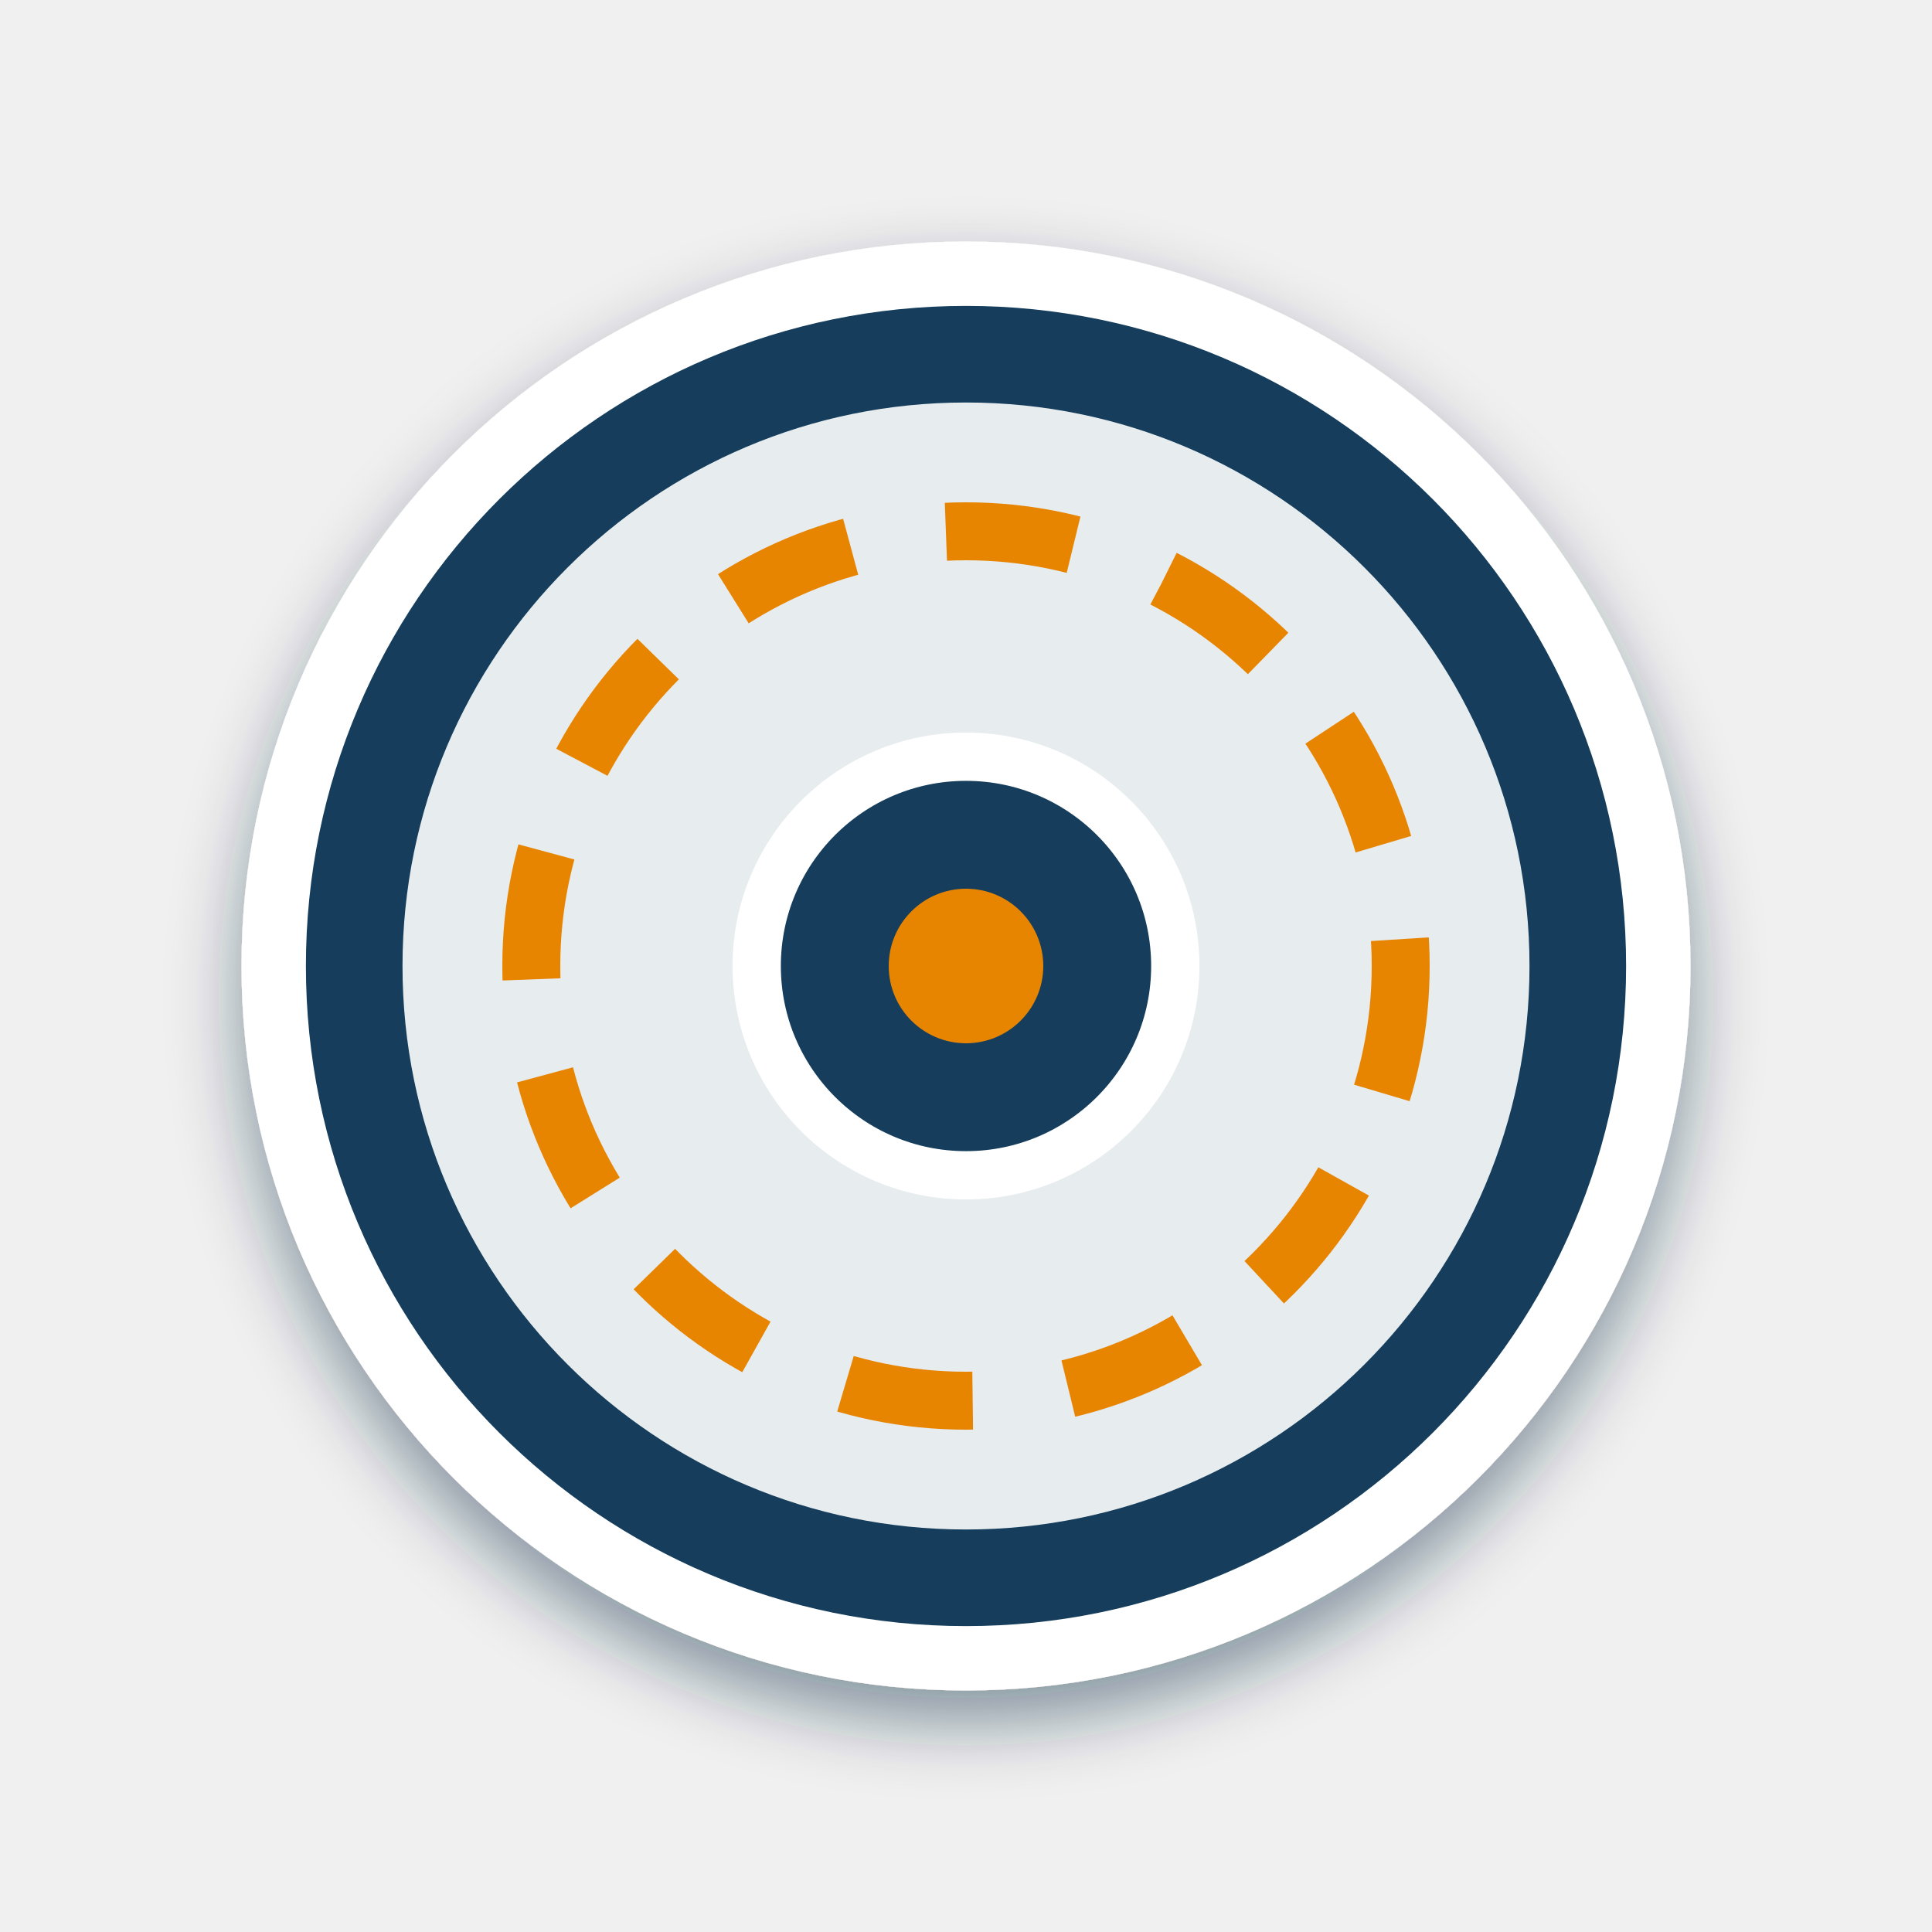
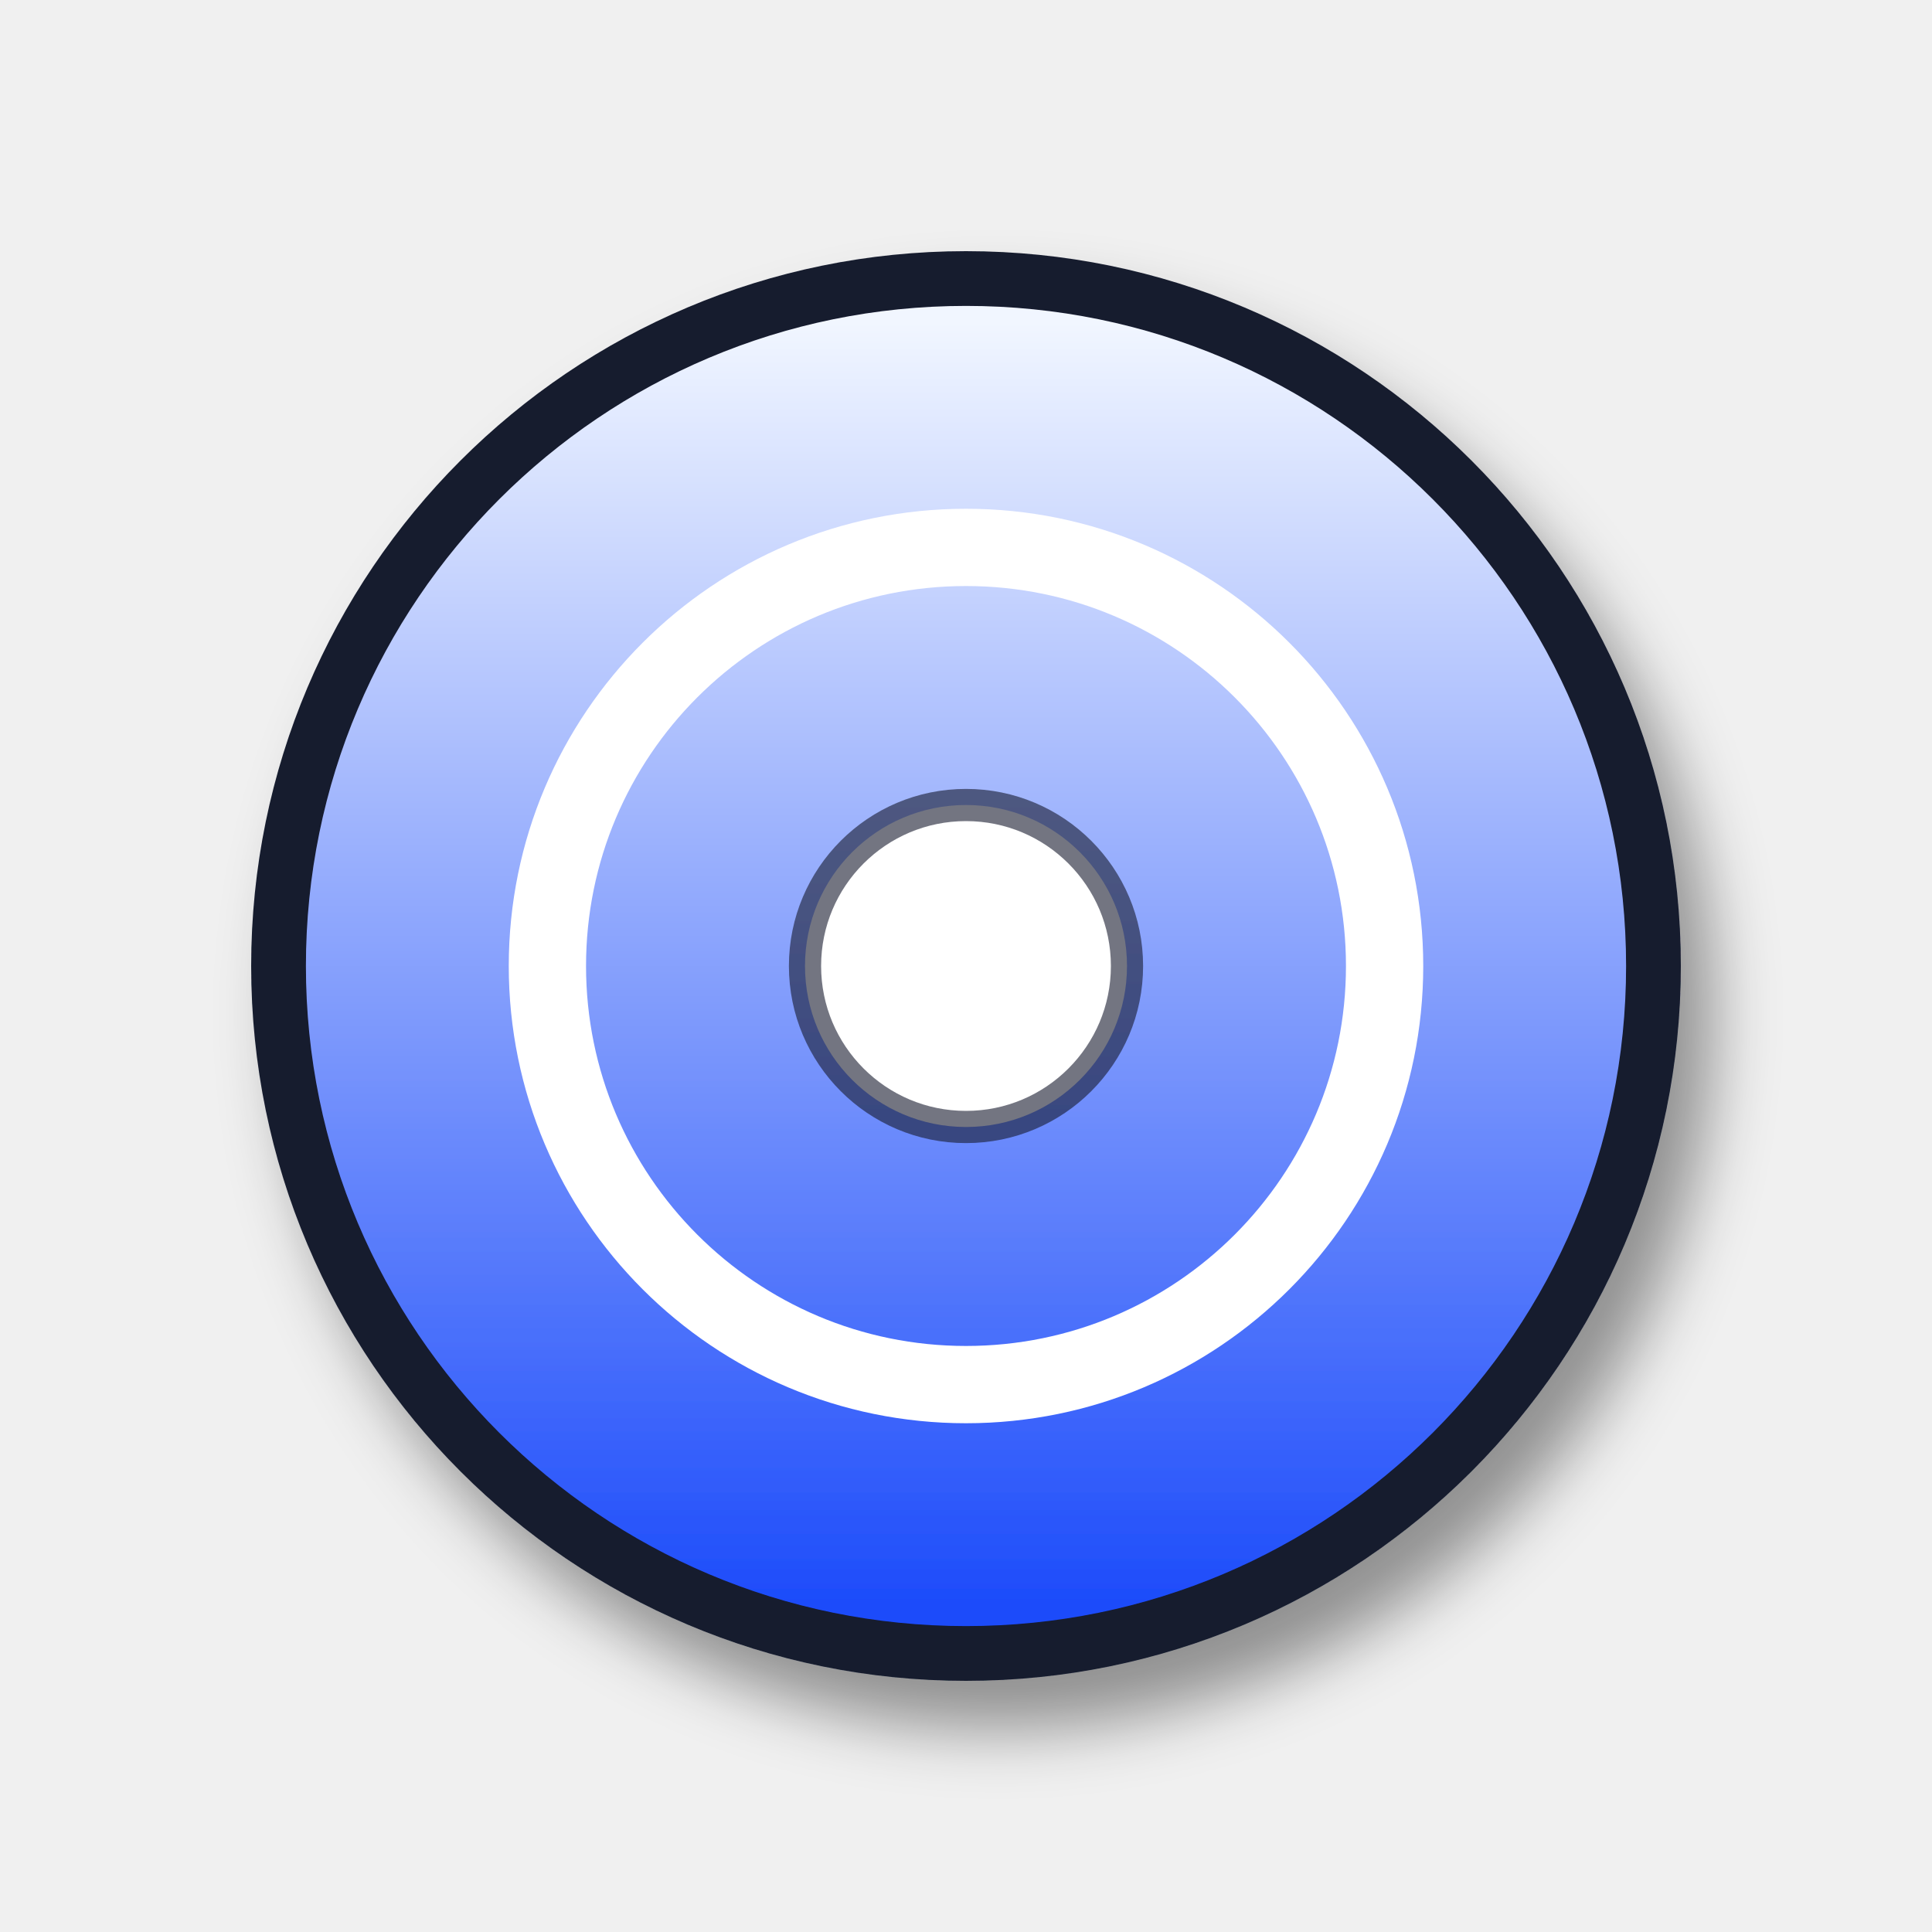
<svg xmlns="http://www.w3.org/2000/svg" width="60" height="60" viewBox="0 0 60 60">
  <defs>
    <filter id="s" x="-20%" y="-20%" width="140%" height="140%">
-       <feDropShadow dx="0" dy="1" stdDeviation="1.1" flood-color="#0d2a40" flood-opacity=".45" />
+       <feDropShadow dx="1" dy="1.5" stdDeviation="1" flood-color="#000" flood-opacity=".4" />
    </filter>
+     <linearGradient id="g" gradientUnits="userSpaceOnUse" x1="0" y1="10" x2="0" y2="50">
+       <stop offset="0" stop-color="#f1f6ff" />
+       <stop offset="1" stop-color="#1c4bfa" />
+     </linearGradient>
  </defs>
  <g filter="url(#s)">
-     <circle cx="30" cy="30" r="21" fill="#fff" stroke="#fff" stroke-width="3" />
-     <circle cx="30" cy="30" r="19" fill="#133d5b" fill-opacity=".1" stroke="#133d5b" stroke-width="3" />
-     <circle cx="30" cy="30" r="13.5" fill="none" stroke="#e78404" stroke-width="1.8" stroke-dasharray="4 3" />
-     <circle cx="30" cy="30" r="6.5" fill="#133d5b" stroke="#fff" stroke-width="1.5" />
-     <circle cx="30" cy="30" r="2.4" fill="#e78404" />
+     <circle cx="30" cy="30" r="20" fill="#161a2e" stroke="#161a2e" stroke-width="4.4" stroke-linejoin="round" stroke-linecap="round" />
+     <circle cx="30" cy="30" r="20" fill="url(#g)" stroke="url(#g)" stroke-linecap="round" />
+     <circle cx="30" cy="30" r="13" fill="none" stroke="#fff" stroke-width="2.4" />
+     <circle cx="30" cy="30" r="5" fill="#fff" stroke="#161a2e" stroke-opacity=".6" stroke-width="1" />
  </g>
</svg>
